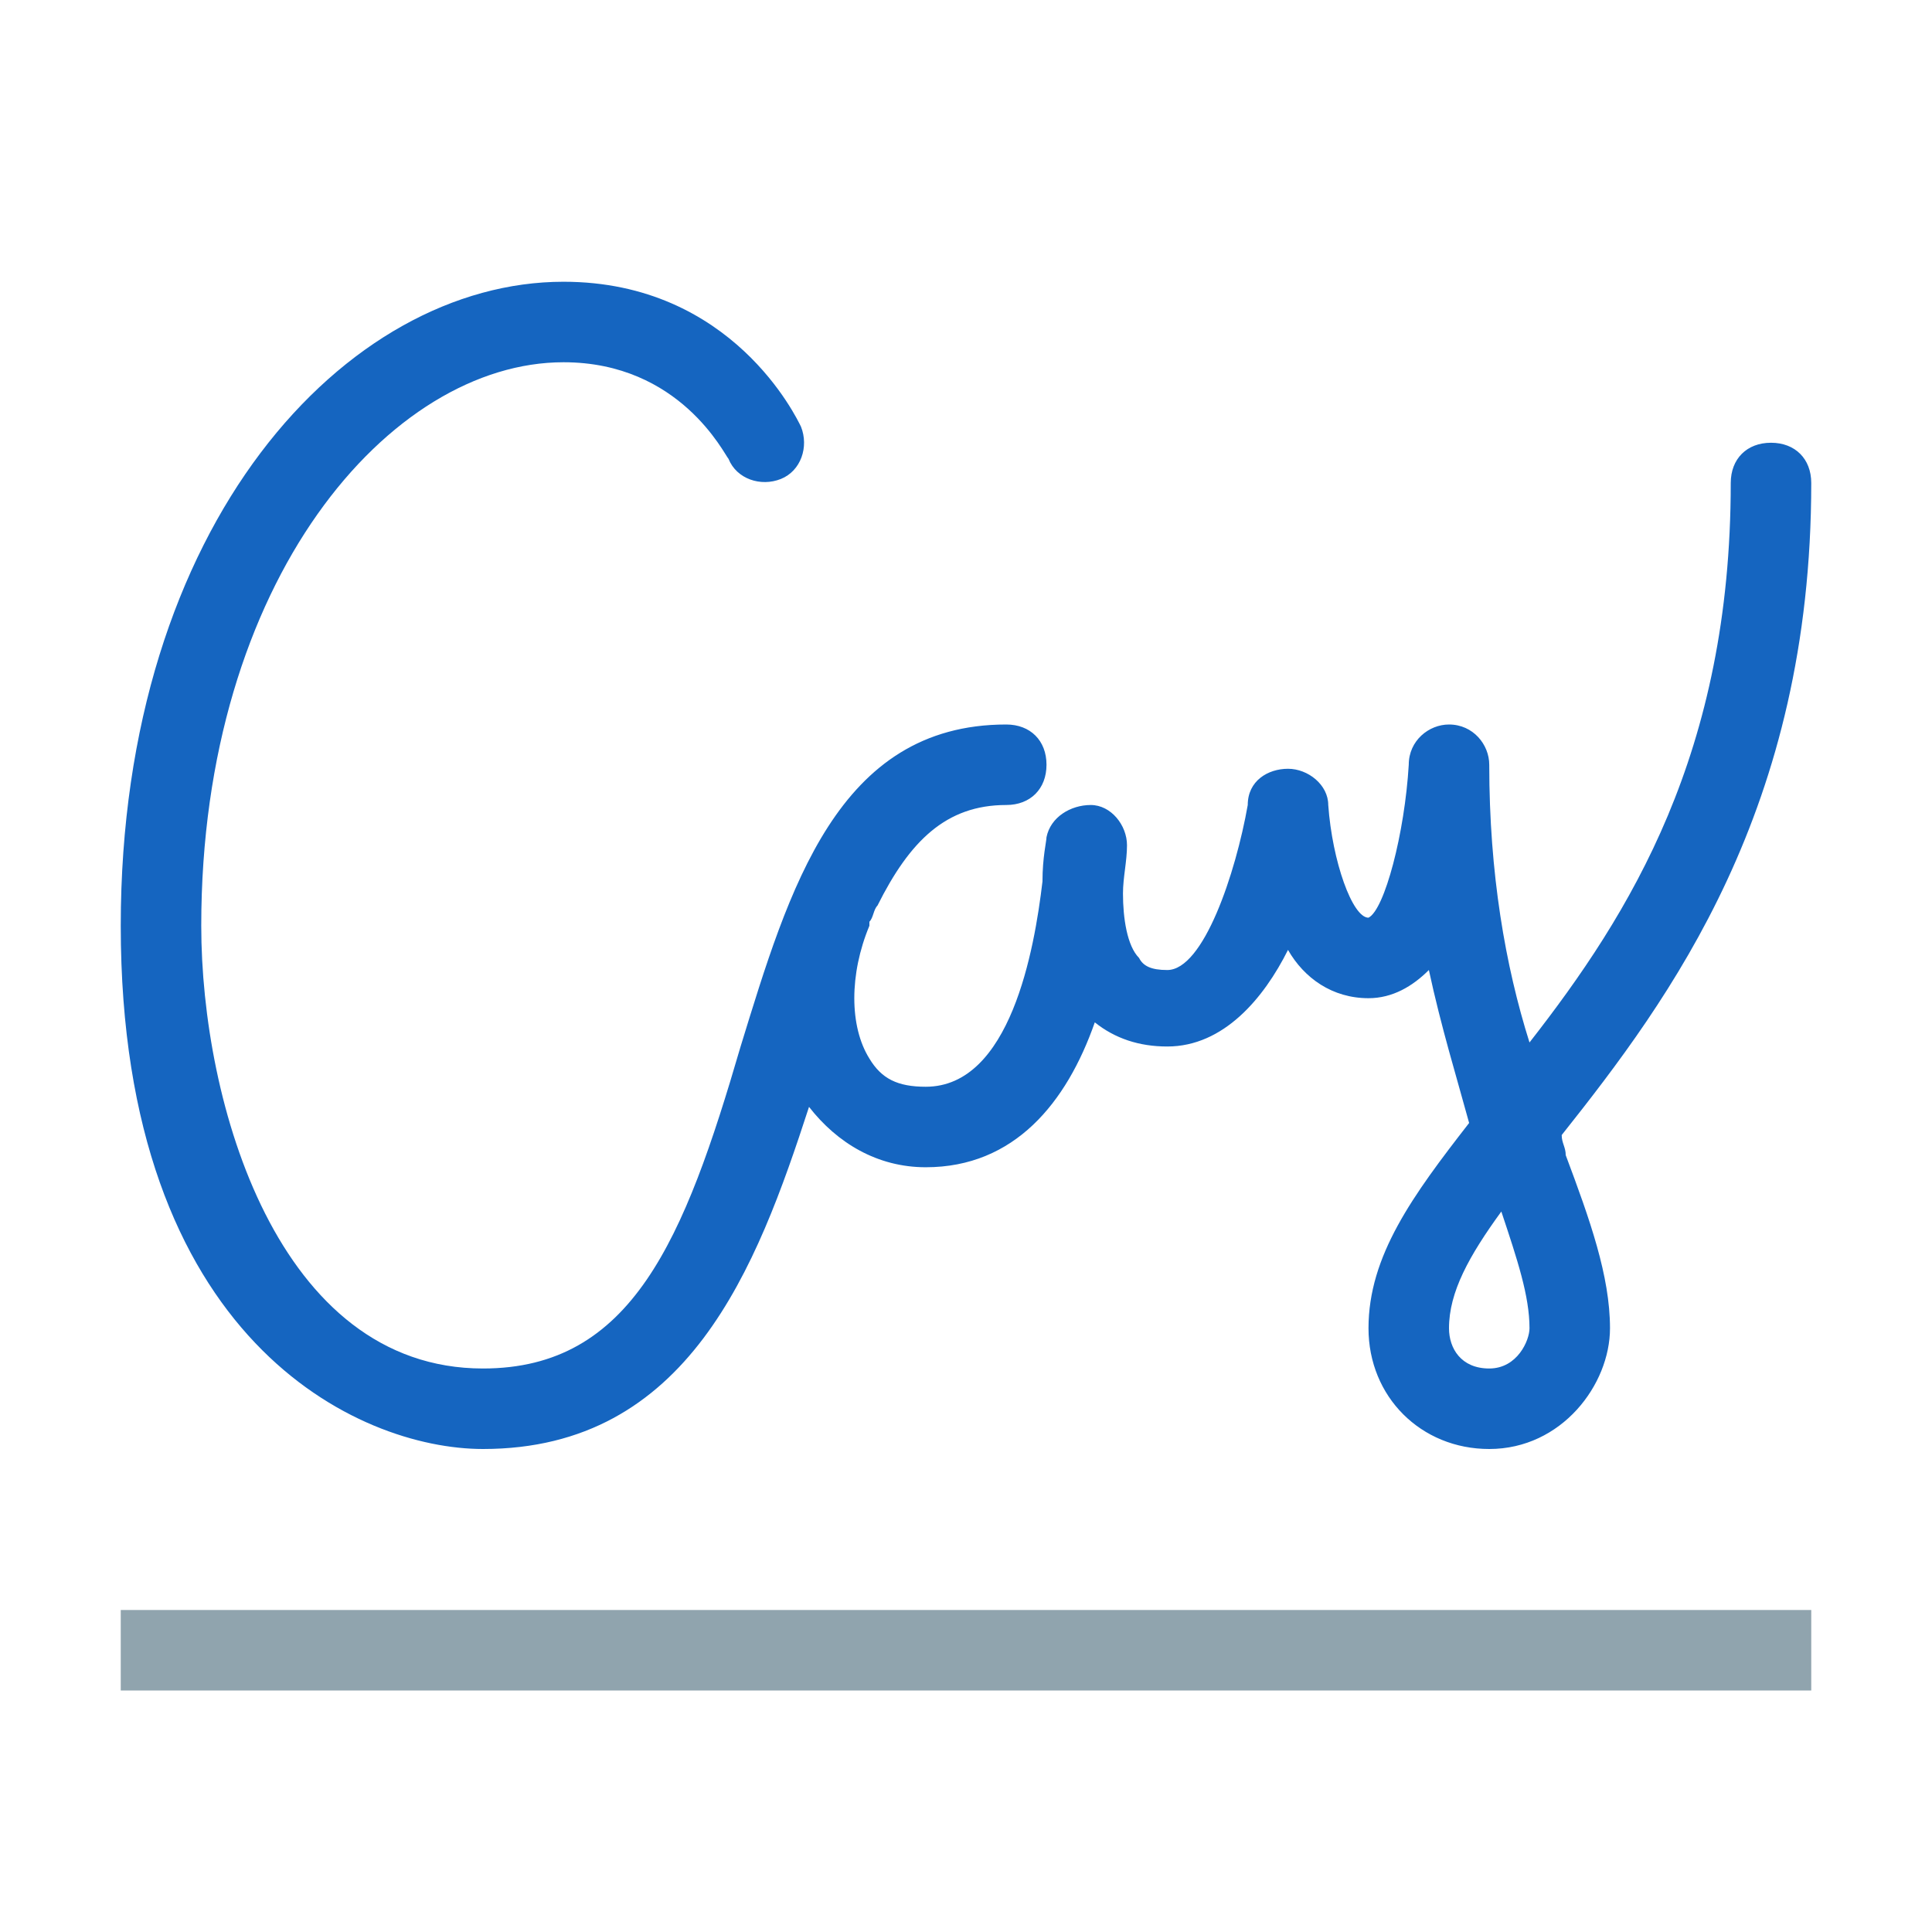
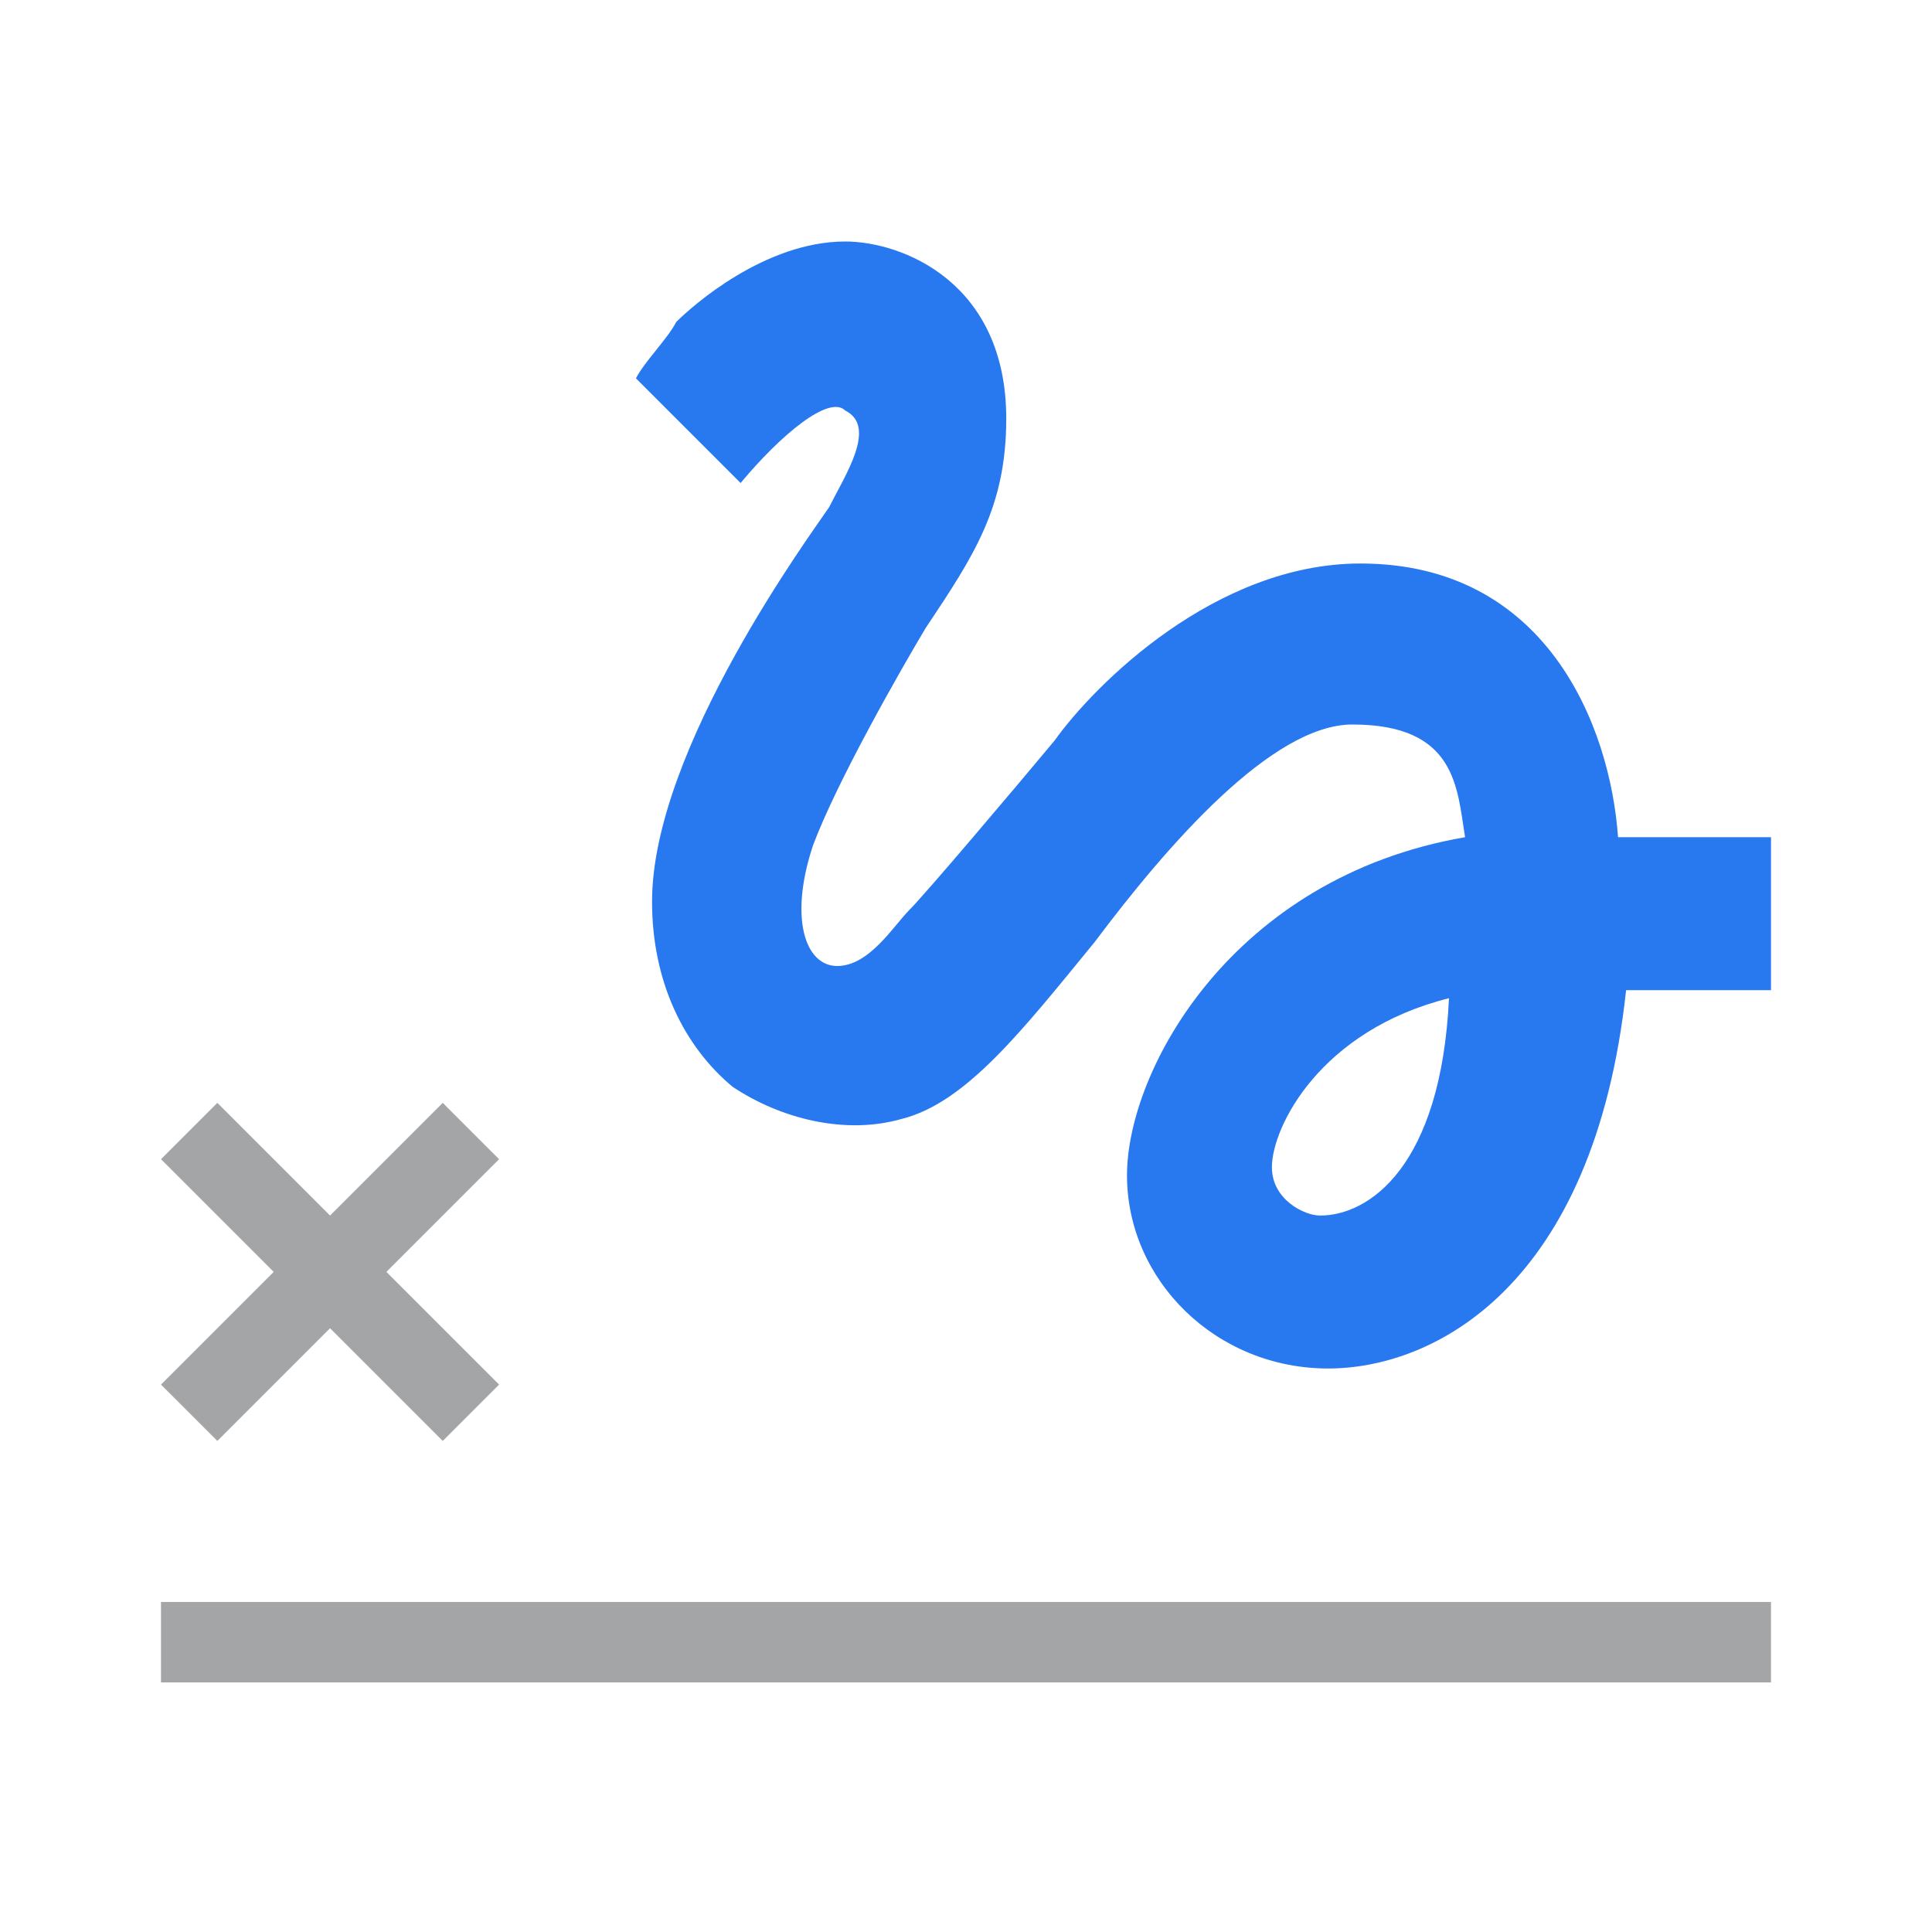
- <svg xmlns="http://www.w3.org/2000/svg" version="1" viewBox="0 0 48 48" enable-background="new 0 0 48 48">
-   <path fill="#1565C0" d="M38.8,28.2C41.5,24.8,45,20.1,45,12c0-0.6-0.4-1-1-1s-1,0.4-1,1c0,6.7-2.5,10.7-5,13.9c-0.6-1.9-1-4.2-1-6.9 c0-0.5-0.4-1-1-1c-0.5,0-1,0.4-1,1c-0.1,1.7-0.6,3.6-1,3.8c-0.4,0-0.9-1.4-1-2.8c0-0.5-0.5-0.9-1-0.9c-0.5,0-1,0.3-1,0.9 c-0.3,1.7-1.1,4.1-2,4.1c-0.4,0-0.6-0.1-0.7-0.3c-0.3-0.3-0.4-1-0.4-1.6c0-0.4,0.1-0.8,0.1-1.2c0-0.5-0.4-1-0.9-1 c-0.5,0-1,0.3-1.1,0.8c0,0.1-0.1,0.5-0.1,1.1C25.7,23.6,25.1,27,23,27c-0.7,0-1.1-0.2-1.4-0.7c-0.5-0.8-0.5-2.1,0-3.3c0,0,0,0,0-0.1 c0.1-0.1,0.1-0.3,0.2-0.4c0,0,0,0,0,0c0.8-1.6,1.7-2.5,3.2-2.5c0.6,0,1-0.4,1-1s-0.4-1-1-1c-4.2,0-5.4,4.1-6.6,8 c-1.4,4.8-2.7,8-6.4,8c-5.1,0-7-6.6-7-11c0-8.6,4.7-14,9-14c2.9,0,4,2.3,4.1,2.4c0.2,0.5,0.8,0.7,1.3,0.5c0.5-0.2,0.7-0.8,0.5-1.3 C19.8,10.4,18.2,7,14,7C8.6,7,3,13,3,23c0,10.3,5.9,13,9,13c5.1,0,6.8-4.5,8.1-8.5c0.7,0.9,1.7,1.5,2.9,1.5c2.2,0,3.5-1.6,4.2-3.6 c0.5,0.4,1.1,0.6,1.8,0.6c1.4,0,2.4-1.2,3-2.4c0.4,0.7,1.1,1.2,2,1.2c0.6,0,1.1-0.3,1.5-0.7c0.3,1.4,0.7,2.7,1,3.8 C35.1,29.7,34,31.2,34,33c0,1.7,1.3,3,3,3c1.8,0,3-1.6,3-3c0-1.3-0.5-2.7-1.1-4.3C38.9,28.5,38.8,28.4,38.8,28.2z M37,34 c-0.7,0-1-0.5-1-1c0-0.9,0.5-1.8,1.3-2.9c0.4,1.2,0.7,2.1,0.7,2.9C38,33.3,37.7,34,37,34z" />
-   <rect x="3" y="40" fill="#90A4AE" width="42" height="2" />
+ <svg xmlns="http://www.w3.org/2000/svg" version="1.1" id="Ebene_1" x="0px" y="0px" width="24px" height="24px" viewBox="0 0 24 24" enable-background="new 0 0 24 24" xml:space="preserve">
+   <path fill="#2878F0" d="M9.2,6c0.5-0.6,1.1-1.1,1.3-0.9c0.4,0.2,0,0.8-0.2,1.2c-0.2,0.3-2.2,3-2.2,4.9c0,1,0.4,1.8,1,2.3  c0.6,0.4,1.4,0.6,2.1,0.4c0.8-0.2,1.5-1.1,2.4-2.2c0.9-1.2,2.2-2.7,3.2-2.7c1.3,0,1.3,0.8,1.4,1.4c-2.9,0.5-4.2,2.9-4.2,4.2  c0,1.3,1.1,2.4,2.5,2.4c1.3,0,3.3-1,3.7-4.7H22v-1.9h-1.9C20,9,19.2,7,16.9,7c-1.8,0-3.3,1.5-3.8,2.2c-0.5,0.6-1.6,1.9-1.8,2.1  c-0.2,0.2-0.5,0.7-0.9,0.7c-0.4,0-0.6-0.6-0.3-1.5c0.3-0.8,1.1-2.2,1.4-2.7c0.6-0.9,1-1.5,1-2.6c0-1.7-1.3-2.2-2-2.2  c-1,0-1.9,0.8-2.1,1C8.3,4.2,8,4.5,7.9,4.7L9.2,6z M16.4,15.1c-0.2,0-0.6-0.2-0.6-0.6c0-0.5,0.6-1.7,2.2-2.1  C17.9,14.5,17,15.1,16.4,15.1z" />
+   <path fill="#A3A5A7" d="M22,20.9H2v-1h20V20.9 M6.2,17.2l-0.7,0.7l-1.4-1.4l-1.4,1.4L2,17.2l1.4-1.4L2,14.4l0.7-0.7l1.4,1.4l1.4-1.4  l0.7,0.7l-1.4,1.4L6.2,17.2" />
</svg>
